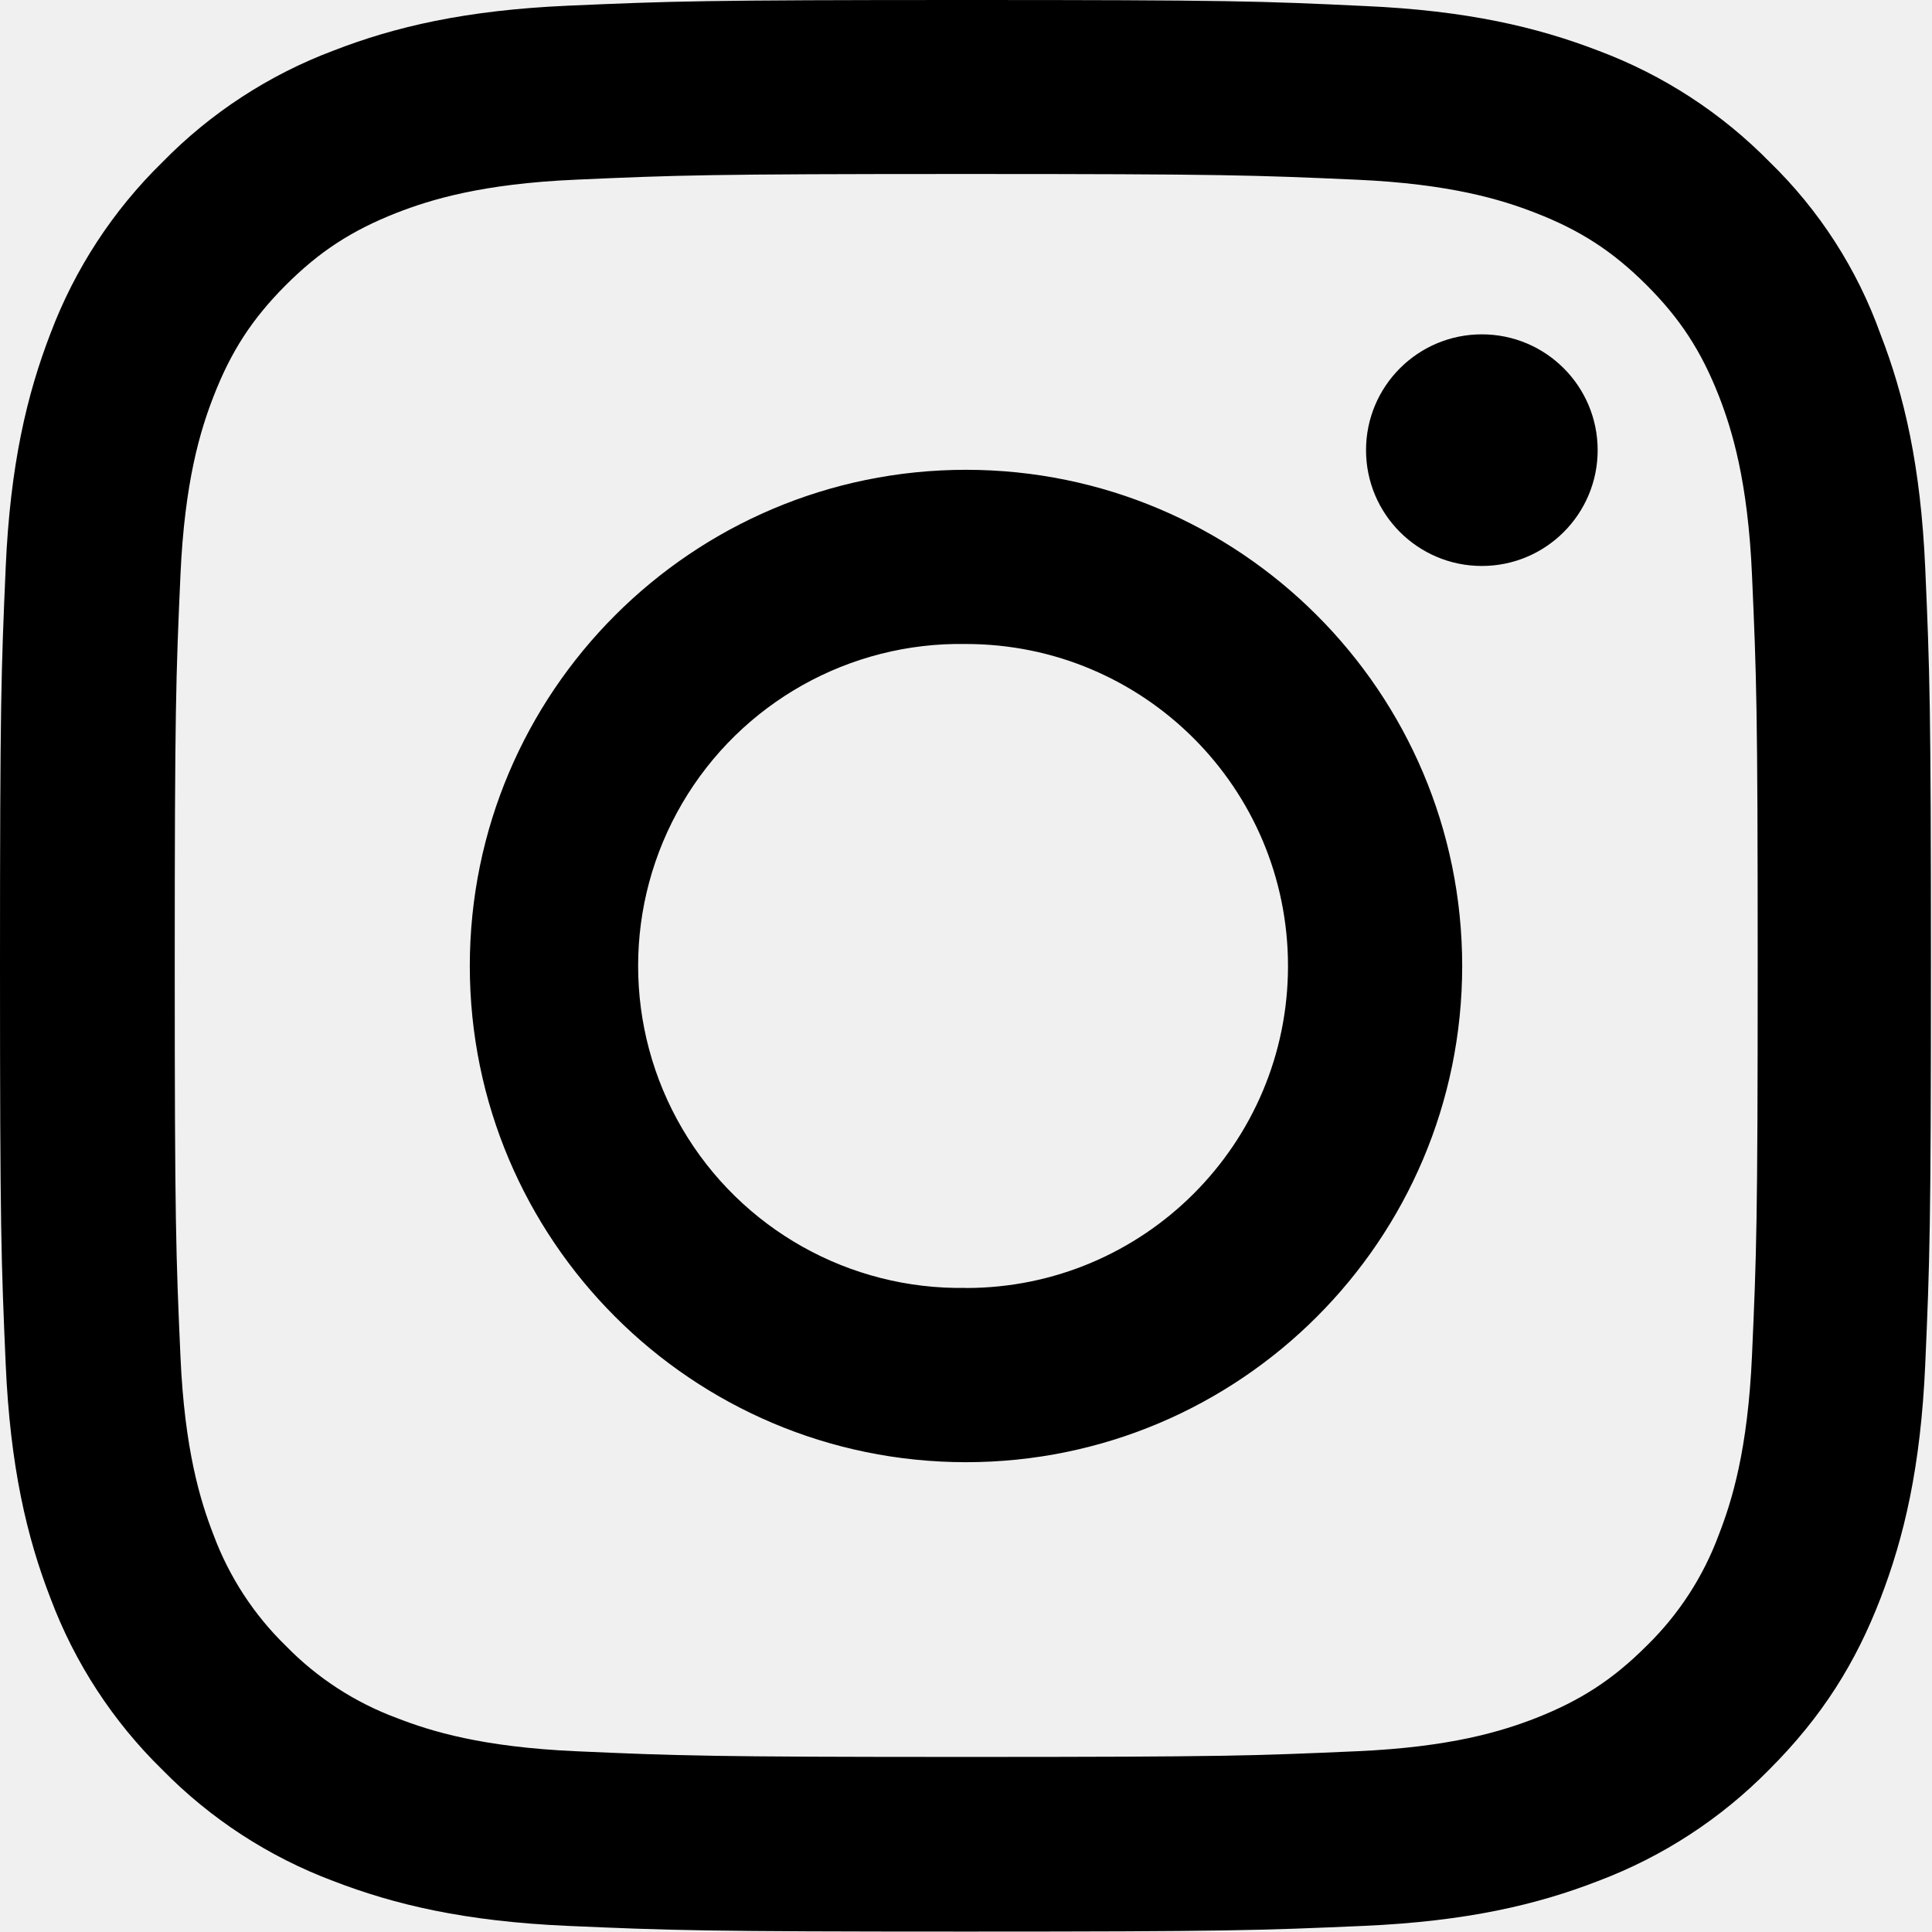
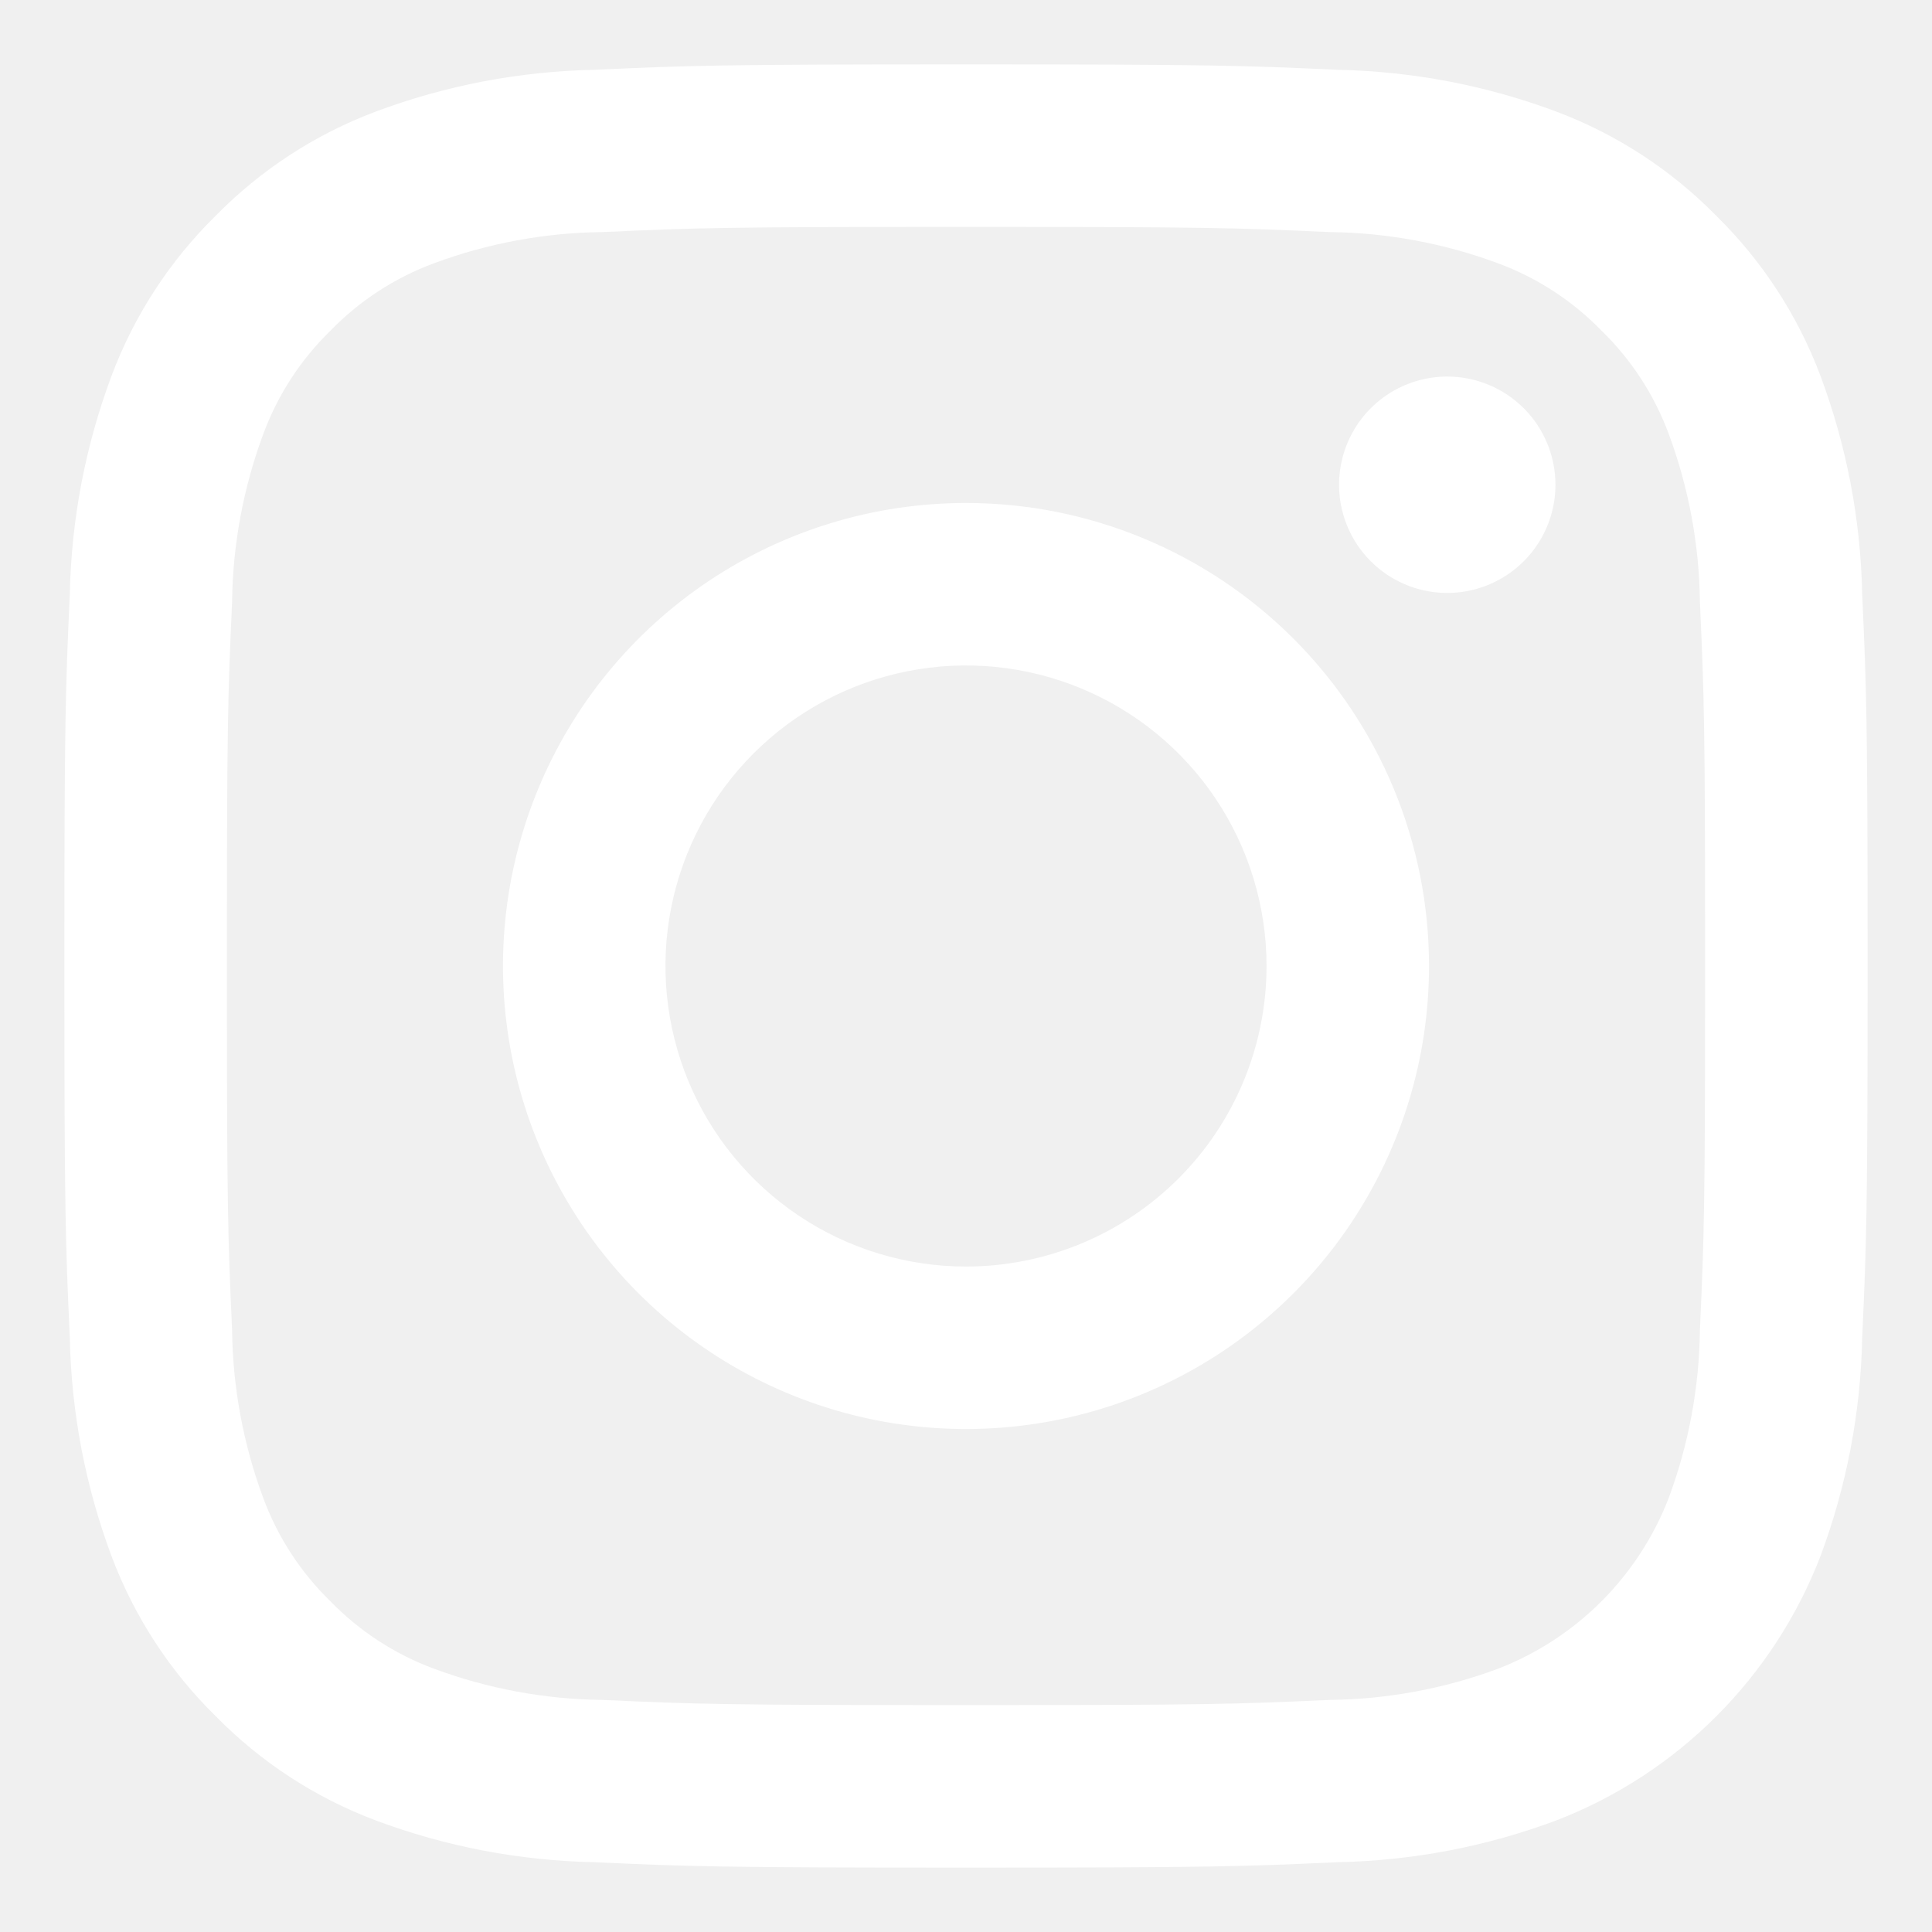
- <svg viewBox="0 0 18 18" style="width:18px;height:18px;display:block;fill:currentColor;flex-shrink:0" class="shareInstagram">
-   <path fill-rule="evenodd" clip-rule="evenodd" d="M9 1.621c2.405 0 2.689.011 3.635.053.879.039 1.354.186 1.67.309.418.162.721.359 1.034.671.316.316.51.615.675 1.034.123.316.271.795.309 1.67.042.949.053 1.234.053 3.635s-.011 2.689-.053 3.635c-.039.879-.186 1.354-.309 1.67a2.802 2.802 0 01-.671 1.034c-.316.316-.615.51-1.034.675-.316.123-.795.271-1.67.309-.949.042-1.234.053-3.635.053s-2.689-.011-3.635-.053c-.879-.039-1.354-.186-1.67-.309a2.802 2.802 0 01-1.034-.671 2.815 2.815 0 01-.675-1.034c-.123-.316-.271-.795-.309-1.67-.042-.949-.053-1.234-.053-3.635s.011-2.689.053-3.635c.039-.879.186-1.354.309-1.67.162-.418.359-.721.671-1.034.316-.316.615-.51 1.034-.675.316-.123.795-.271 1.67-.309.946-.042 1.23-.053 3.635-.053zM9 0C6.557 0 6.251.011 5.291.053 4.335.095 3.677.25 3.108.471a4.389 4.389 0 00-1.596 1.041A4.404 4.404 0 00.471 3.105C.25 3.678.095 4.332.053 5.288.011 6.251 0 6.557 0 9c0 2.443.011 2.749.053 3.709.042.956.197 1.614.418 2.183a4.389 4.389 0 001.041 1.596 4.392 4.392 0 001.593 1.037c.573.221 1.227.376 2.183.418.96.042 1.266.053 3.709.053s2.749-.011 3.709-.053c.956-.042 1.614-.197 2.183-.418a4.413 4.413 0 001.593-1.037c.5-.499.809-1.002 1.037-1.593.221-.573.376-1.227.418-2.183.042-.96.053-1.266.053-3.709s-.011-2.749-.053-3.709c-.042-.956-.197-1.614-.418-2.183a4.21 4.21 0 00-1.03-1.6A4.392 4.392 0 0014.896.474c-.573-.221-1.227-.376-2.183-.418C11.75.01 11.444 0 9 0zm0 4.377A4.625 4.625 0 004.377 9 4.625 4.625 0 009 13.623 4.625 4.625 0 0013.623 9 4.625 4.625 0 009 4.377zm0 7.622A3 3 0 119 6 3 3 0 019 12zm4.806-6.726a1.079 1.079 0 100-2.158 1.079 1.079 0 000 2.158z" />
+ <svg xmlns="http://www.w3.org/2000/svg" width="300" height="300" viewBox="0 0 300 300" fill="none">
+   <path d="M289.16 92.289C288.93 80.673 286.731 69.181 282.658 58.3C279.138 48.958 273.622 40.496 266.496 33.504C259.504 26.378 251.042 20.862 241.7 17.342C230.824 13.271 219.337 11.072 207.727 10.84C192.778 10.156 188.018 10 150 10C111.982 10 107.222 10.156 92.289 10.84C80.673 11.07 69.181 13.269 58.3 17.342C48.952 20.86 40.485 26.376 33.489 33.504C26.368 40.497 20.858 48.959 17.342 58.3C13.271 69.176 11.072 80.663 10.84 92.273C10.156 107.222 10 111.982 10 150C10 188.018 10.156 192.778 10.84 207.711C11.07 219.327 13.269 230.819 17.342 241.7C20.862 251.042 26.378 259.504 33.504 266.496C40.495 273.623 48.957 279.138 58.3 282.658C69.176 286.729 80.663 288.928 92.273 289.16C107.222 289.844 111.982 290 150 290C188.018 290 192.778 289.844 207.711 289.16C219.327 288.93 230.819 286.731 241.7 282.658C251.004 279.061 259.453 273.56 266.506 266.506C273.56 259.453 279.061 251.004 282.658 241.7C286.729 230.824 288.928 219.337 289.16 207.727C289.844 192.778 290 188.018 290 150C290 111.982 289.844 107.222 289.16 92.289ZM263.96 206.576C263.853 215.447 262.222 224.234 259.138 232.553C256.811 238.594 253.245 244.08 248.669 248.659C244.092 253.238 238.608 256.807 232.569 259.138C224.245 262.223 215.452 263.854 206.576 263.96C191.798 264.629 187.38 264.769 150 264.769C112.62 264.769 108.187 264.629 93.424 263.96C84.553 263.852 75.766 262.221 67.447 259.138C61.359 256.897 55.852 253.32 51.331 248.669C46.682 244.152 43.105 238.65 40.862 232.569C37.777 224.245 36.145 215.452 36.04 206.576C35.371 191.798 35.231 187.38 35.231 150C35.231 112.62 35.371 108.187 36.04 93.424C36.148 84.553 37.779 75.766 40.862 67.447C43.103 61.359 46.68 55.852 51.331 51.331C55.848 46.682 61.349 43.105 67.431 40.862C75.755 37.777 84.548 36.146 93.424 36.04C108.202 35.371 112.62 35.231 150 35.231C187.38 35.231 191.813 35.371 206.576 36.04C215.447 36.148 224.234 37.779 232.553 40.862C238.64 43.103 244.148 46.68 248.669 51.331C253.318 55.848 256.895 61.349 259.138 67.431C262.223 75.755 263.854 84.548 263.96 93.424C264.629 108.202 264.769 112.62 264.769 150C264.769 187.38 264.629 191.813 263.96 206.576V206.576ZM150 78.102C135.78 78.102 121.879 82.319 110.056 90.219C98.232 98.119 89.017 109.348 83.575 122.486C78.133 135.624 76.71 150.08 79.484 164.027C82.258 177.973 89.106 190.784 99.161 200.839C109.216 210.894 122.027 217.742 135.973 220.516C149.92 223.29 164.376 221.867 177.514 216.425C190.652 210.983 201.881 201.768 209.781 189.944C217.681 178.121 221.898 164.22 221.898 150C221.898 130.932 214.323 112.644 200.839 99.161C187.356 85.677 169.068 78.102 150 78.102ZM150 196.667C140.77 196.667 131.748 193.93 124.073 188.802C116.399 183.674 110.418 176.386 106.886 167.859C103.354 159.331 102.429 149.948 104.23 140.896C106.031 131.843 110.475 123.528 117.002 117.002C123.528 110.475 131.843 106.031 140.896 104.23C149.948 102.429 159.331 103.354 167.859 106.886C176.386 110.418 183.674 116.399 188.802 124.073C193.93 131.748 196.667 140.77 196.667 150C196.667 162.377 191.75 174.247 182.998 182.998C174.247 191.75 162.377 196.667 150 196.667ZM241.529 75.271C241.529 78.594 240.544 81.842 238.698 84.605C236.852 87.367 234.228 89.521 231.158 90.792C228.088 92.064 224.71 92.397 221.451 91.748C218.192 91.1 215.199 89.5 212.849 87.15C210.5 84.801 208.9 81.808 208.252 78.549C207.603 75.29 207.936 71.912 209.208 68.842C210.479 65.772 212.633 63.148 215.395 61.302C218.158 59.456 221.406 58.471 224.729 58.471C229.185 58.471 233.458 60.241 236.608 63.392C239.759 66.542 241.529 70.816 241.529 75.271V75.271Z" fill="white" />
</svg>
